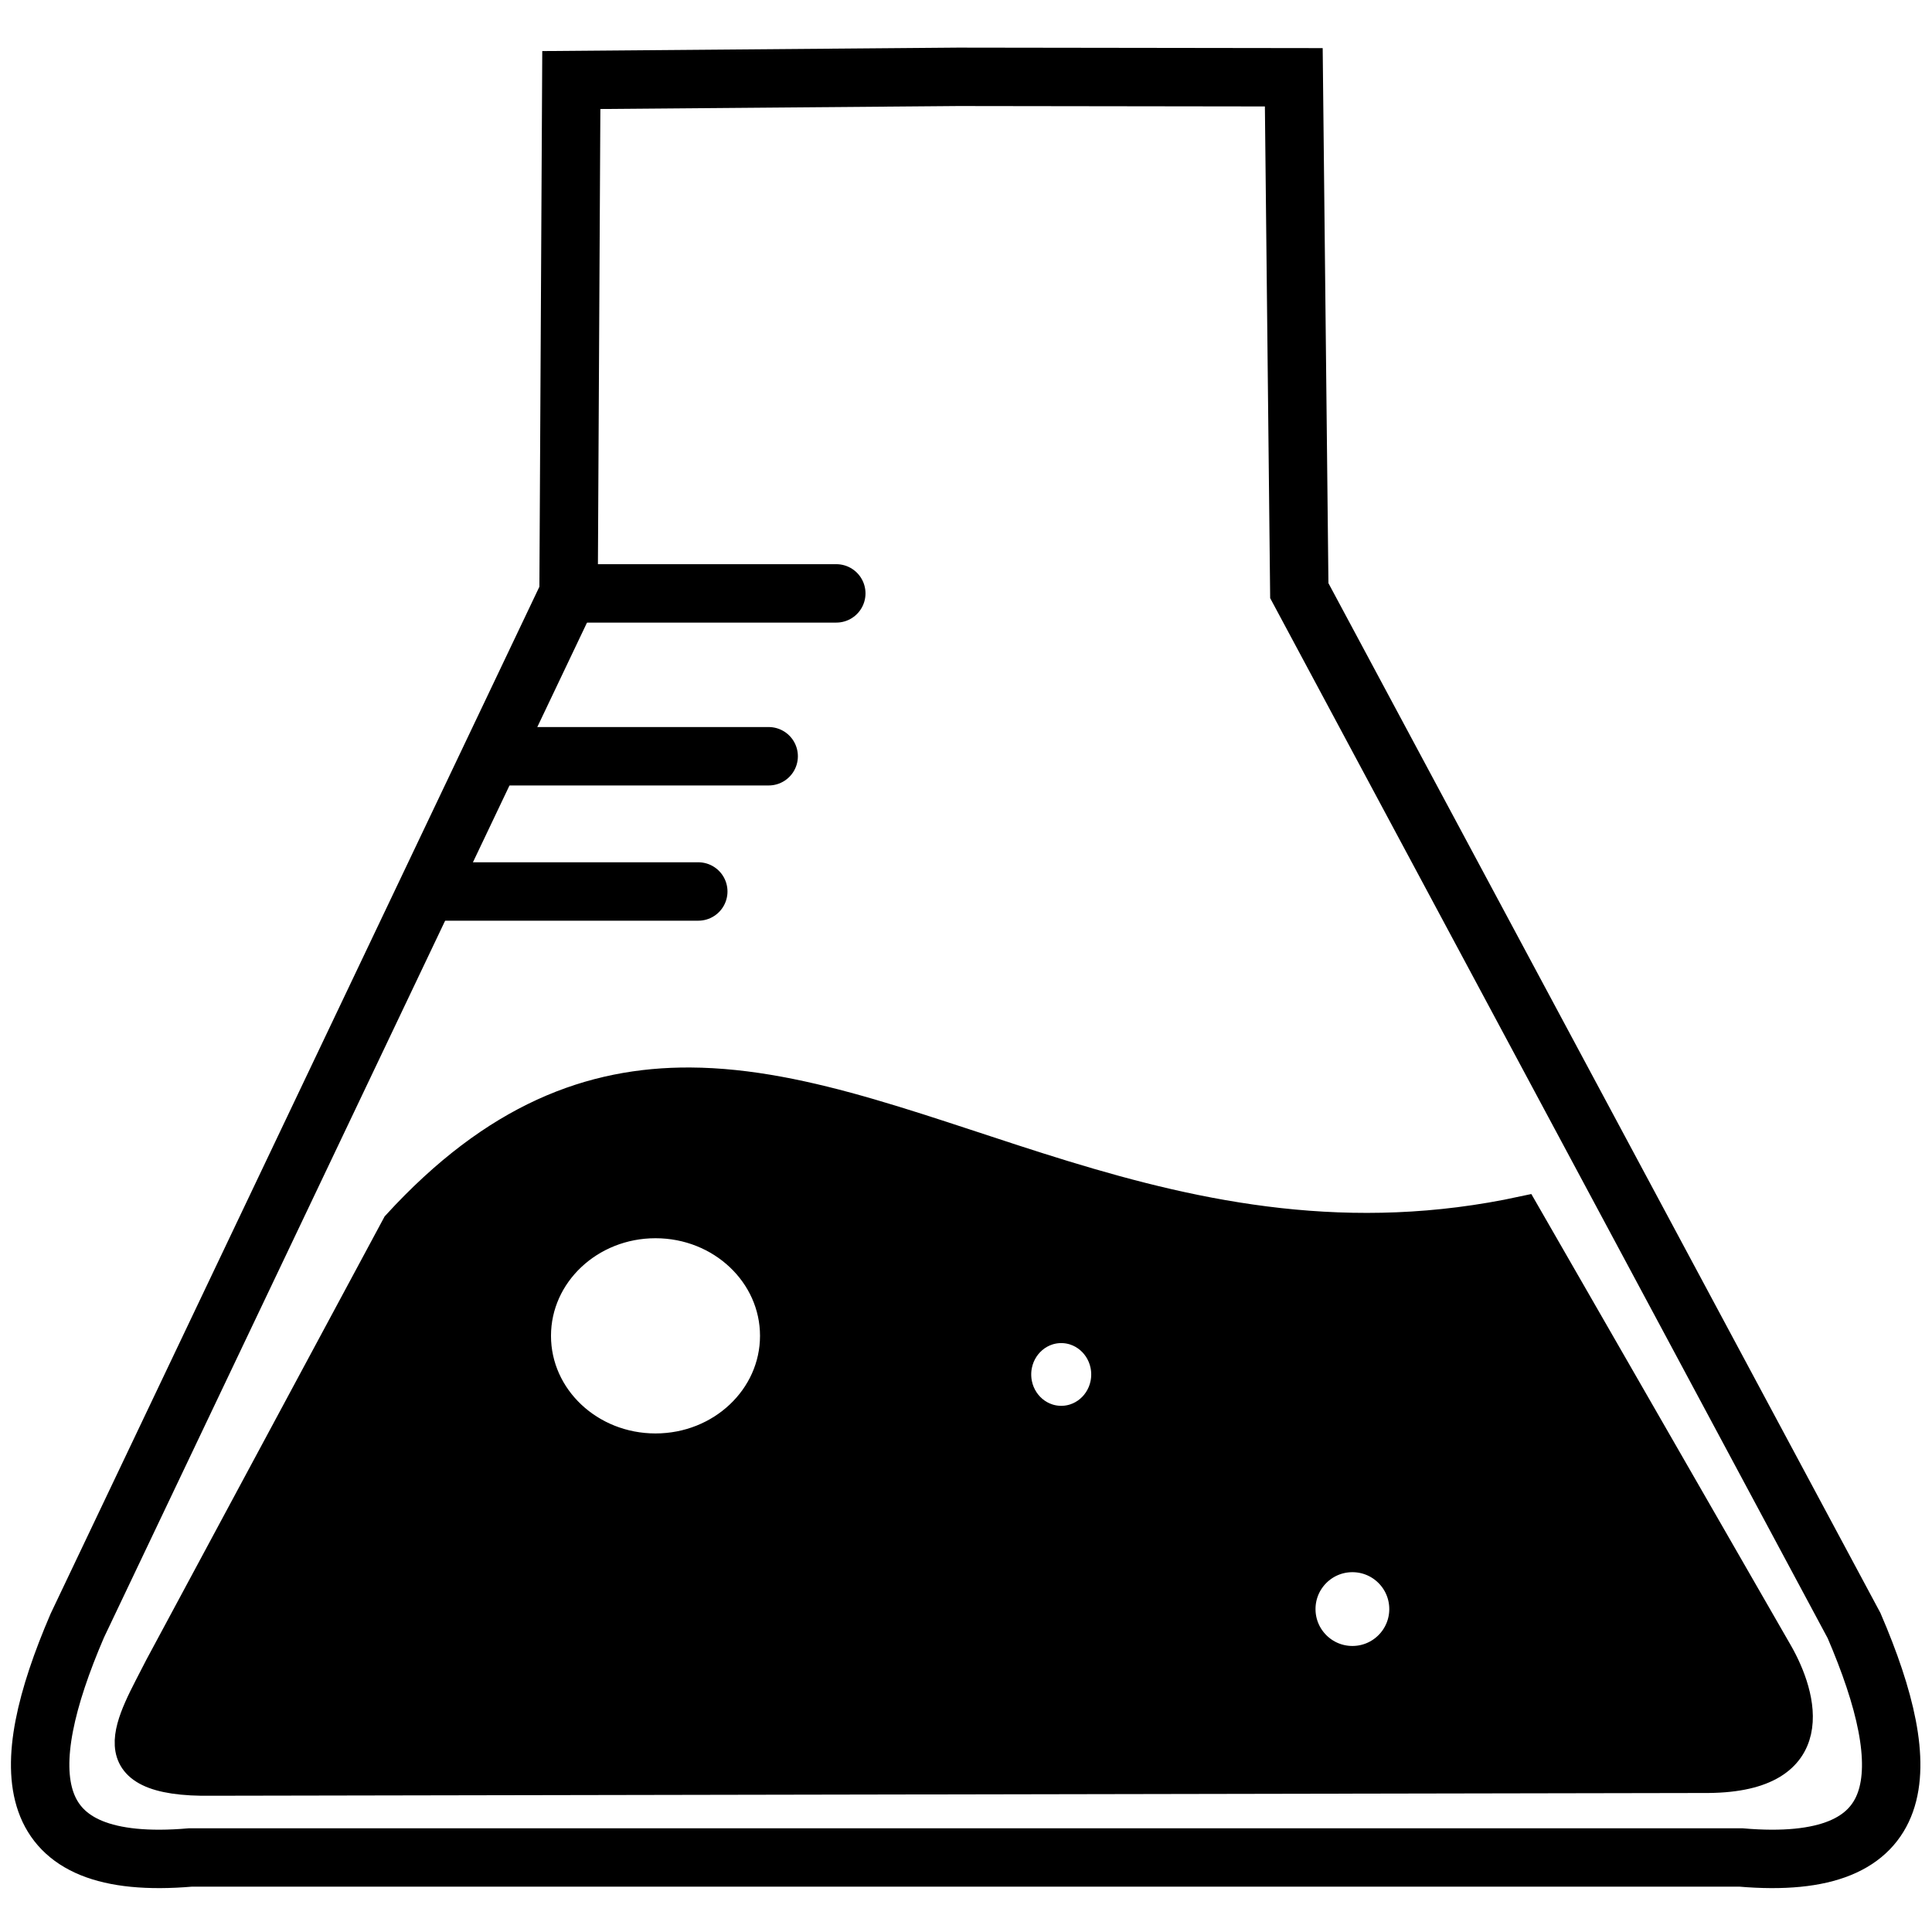
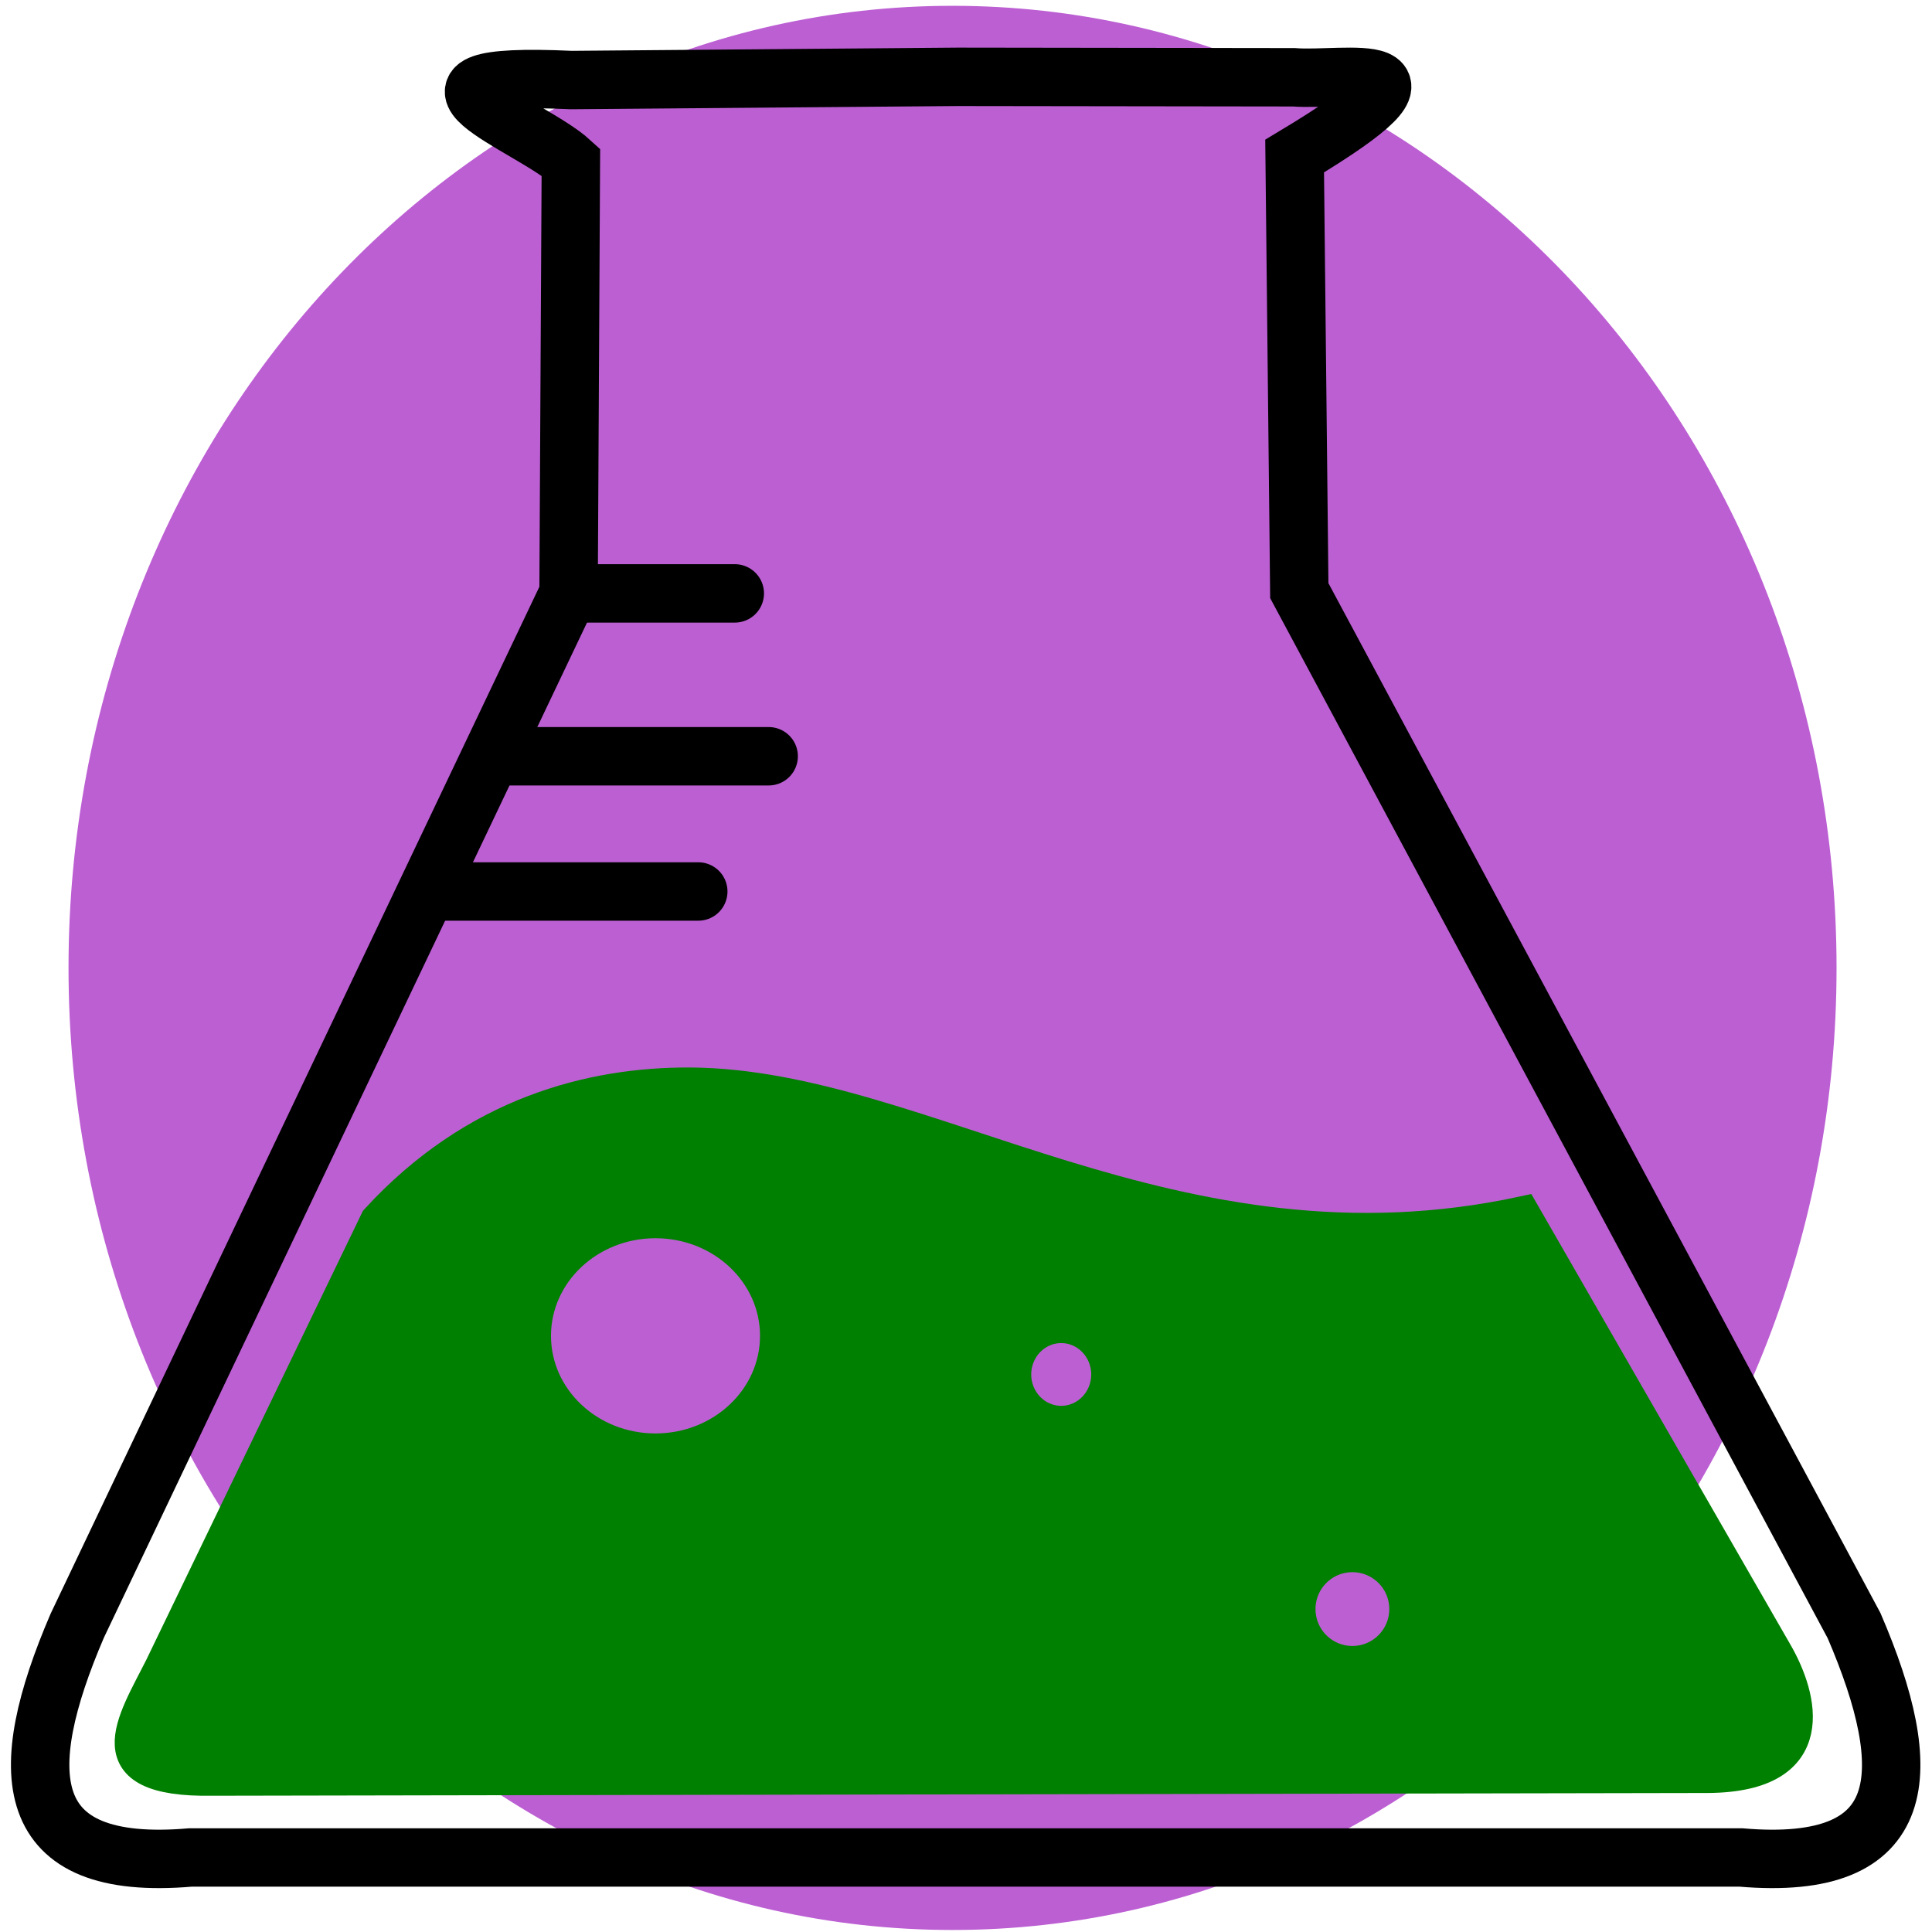
<svg xmlns="http://www.w3.org/2000/svg" width="250" height="250" viewBox="0 0 66.146 66.146" version="1.1" id="svg4524">
  <defs id="defs4518" />
  <g id="layer1" transform="translate(0,-230.8542)">
-     <path style="fill:none;stroke:#000000;stroke-width:7.559;stroke-linecap:butt;stroke-linejoin:miter;stroke-miterlimit:4;stroke-dasharray:none;stroke-opacity:1" d="M 167.416,10 123.975,9.941 73.928,10.357 73.572,76.785 10,210.357 c -8.15,18.959 -7.555,31.905 14.643,30 h 92.416 15.799 92.414 c 22.197,1.905 22.795,-11.041 14.645,-30 L 168.129,76.428 Z" transform="matrix(0.2645833,0,0,0.2645833,0,230.8542)" id="path5069" />
-     <path style="fill:#000000;fill-opacity:1;stroke:#000000;stroke-width:4.025;stroke-linecap:butt;stroke-linejoin:miter;stroke-miterlimit:4;stroke-dasharray:none;stroke-opacity:1" d="m 89.303,140.146 c -12.774,-0.067 -25.142,4.518 -37.875,18.426 l -30.713,57.143 C 17.152,222.803 11.741,230.626 27.5,230.357 L 221.072,230 C 236.154,229.859 233.164,219.456 230,213.928 L 197.143,156.785 C 152.088,166.549 119.556,140.305 89.303,140.146 Z m -4.48,18.068 c 8.58,2.9e-4 15.535,6.556 15.535,14.643 -1.6e-4,8.087 -6.955,14.642 -15.535,14.643 -8.581,7.3e-4 -15.537,-6.555 -15.537,-14.643 1.62e-4,-8.087 6.957,-14.643 15.537,-14.643 z m 52.5,13.57 c 3.255,1.6e-4 5.893,2.719 5.893,6.072 -6e-4,3.353 -2.639,6.07 -5.893,6.07 -3.255,9.6e-4 -5.894,-2.717 -5.895,-6.07 -4.5e-4,-3.354 2.639,-6.073 5.895,-6.072 z M 175,201.428 c 3.748,3.1e-4 6.786,3.039 6.785,6.787 -3.1e-4,3.747 -3.038,6.785 -6.785,6.785 -3.747,-3.1e-4 -6.785,-3.038 -6.785,-6.785 -7.7e-4,-3.748 3.037,-6.787 6.785,-6.787 z" transform="matrix(0.2645833,0,0,0.2645833,0,230.8542)" id="path5074" />
-     <path style="fill:none;stroke:#000000;stroke-width:2;stroke-linecap:round;stroke-linejoin:miter;stroke-miterlimit:4;stroke-dasharray:none;stroke-opacity:1" d="m 14.741,261.376 h 9.166" id="path5085" />
-     <path style="fill:none;stroke:#000000;stroke-width:2;stroke-linecap:round;stroke-linejoin:miter;stroke-miterlimit:4;stroke-dasharray:none;stroke-opacity:1" d="m 17.151,256.746 h 9.166" id="path5085-7" />
-     <path style="fill:none;stroke:#000000;stroke-width:2;stroke-linecap:round;stroke-linejoin:miter;stroke-miterlimit:4;stroke-dasharray:none;stroke-opacity:1" d="m 19.466,251.17 h 9.166" id="path5085-8" />
+     <ellipse style="fill:#bc5fd3;fill-opacity:1;stroke:#bc5fd3;stroke-width:2;stroke-linecap:round;stroke-linejoin:round;stroke-miterlimit:4;stroke-dasharray:none;stroke-dashoffset:0;stroke-opacity:1" id="path817" cx="32.612" cy="263.992" rx="29.266" ry="31.939" />
+     <path style="fill:#008000;fill-opacity:1;stroke:#008000;stroke-width:4.025;stroke-linecap:butt;stroke-linejoin:miter;stroke-miterlimit:4;stroke-dasharray:none;stroke-opacity:1" d="m 89.303,140.146 c -12.774,-0.067 -27.92,3.761 -40.653,17.668 l -27.935,57.9 C 17.152,222.803 11.741,230.626 27.5,230.357 L 221.072,230 C 236.154,229.859 233.164,219.456 230,213.928 L 197.143,156.785 C 152.088,166.549 119.556,140.305 89.303,140.146 Z m -4.48,18.068 c 8.58,2.9e-4 15.535,6.556 15.535,14.643 -1.6e-4,8.087 -6.955,14.642 -15.535,14.643 -8.581,7.3e-4 -15.537,-6.555 -15.537,-14.643 1.62e-4,-8.087 6.957,-14.643 15.537,-14.643 z m 52.5,13.57 c 3.255,1.6e-4 5.893,2.719 5.893,6.072 -6e-4,3.353 -2.639,6.07 -5.893,6.07 -3.255,9.6e-4 -5.894,-2.717 -5.895,-6.07 -4.5e-4,-3.354 2.639,-6.073 5.895,-6.072 z M 175,201.428 c 3.748,3.1e-4 6.786,3.039 6.785,6.787 -3.1e-4,3.747 -3.038,6.785 -6.785,6.785 -3.747,-3.1e-4 -6.785,-3.038 -6.785,-6.785 -7.7e-4,-3.748 3.037,-6.787 6.785,-6.787 z" transform="matrix(0.2645833,0,0,0.2645833,0,230.8542)" id="path5074" />
+     <g id="g823">
+       <path id="path5069" transform="matrix(0.2645833,0,0,0.2645833,0,230.8542)" d="M 167.416,10 123.975,9.941 73.928,10.357 C 48.478,9.199 68.616,16.135 73.871,20.95 L 73.572,76.785 10,210.357 c -8.15,18.959 -7.555,31.905 14.643,30 h 92.416 15.799 92.414 c 22.197,1.905 22.795,-11.041 14.645,-30 L 168.129,76.428 167.525,20.195 C 189.46,7.032 173.933,10.518 167.416,10 Z" style="fill:none;stroke:#000000;stroke-width:7.559;stroke-linecap:butt;stroke-linejoin:miter;stroke-miterlimit:4;stroke-dasharray:none;stroke-opacity:1" />
+       <path id="path5085" d="m 14.741,261.376 h 9.166" style="fill:none;stroke:#000000;stroke-width:2;stroke-linecap:round;stroke-linejoin:miter;stroke-miterlimit:4;stroke-dasharray:none;stroke-opacity:1" />
+       <path id="path5085-7" d="m 17.151,256.746 h 9.166" style="fill:none;stroke:#000000;stroke-width:2;stroke-linecap:round;stroke-linejoin:miter;stroke-miterlimit:4;stroke-dasharray:none;stroke-opacity:1" />
+       <path id="path5085-8" d="m 19.466,251.17 h 5.691" style="fill:none;stroke:#000000;stroke-width:2;stroke-linecap:round;stroke-linejoin:miter;stroke-miterlimit:4;stroke-dasharray:none;stroke-opacity:1" />
+     </g>
  </g>
</svg>
